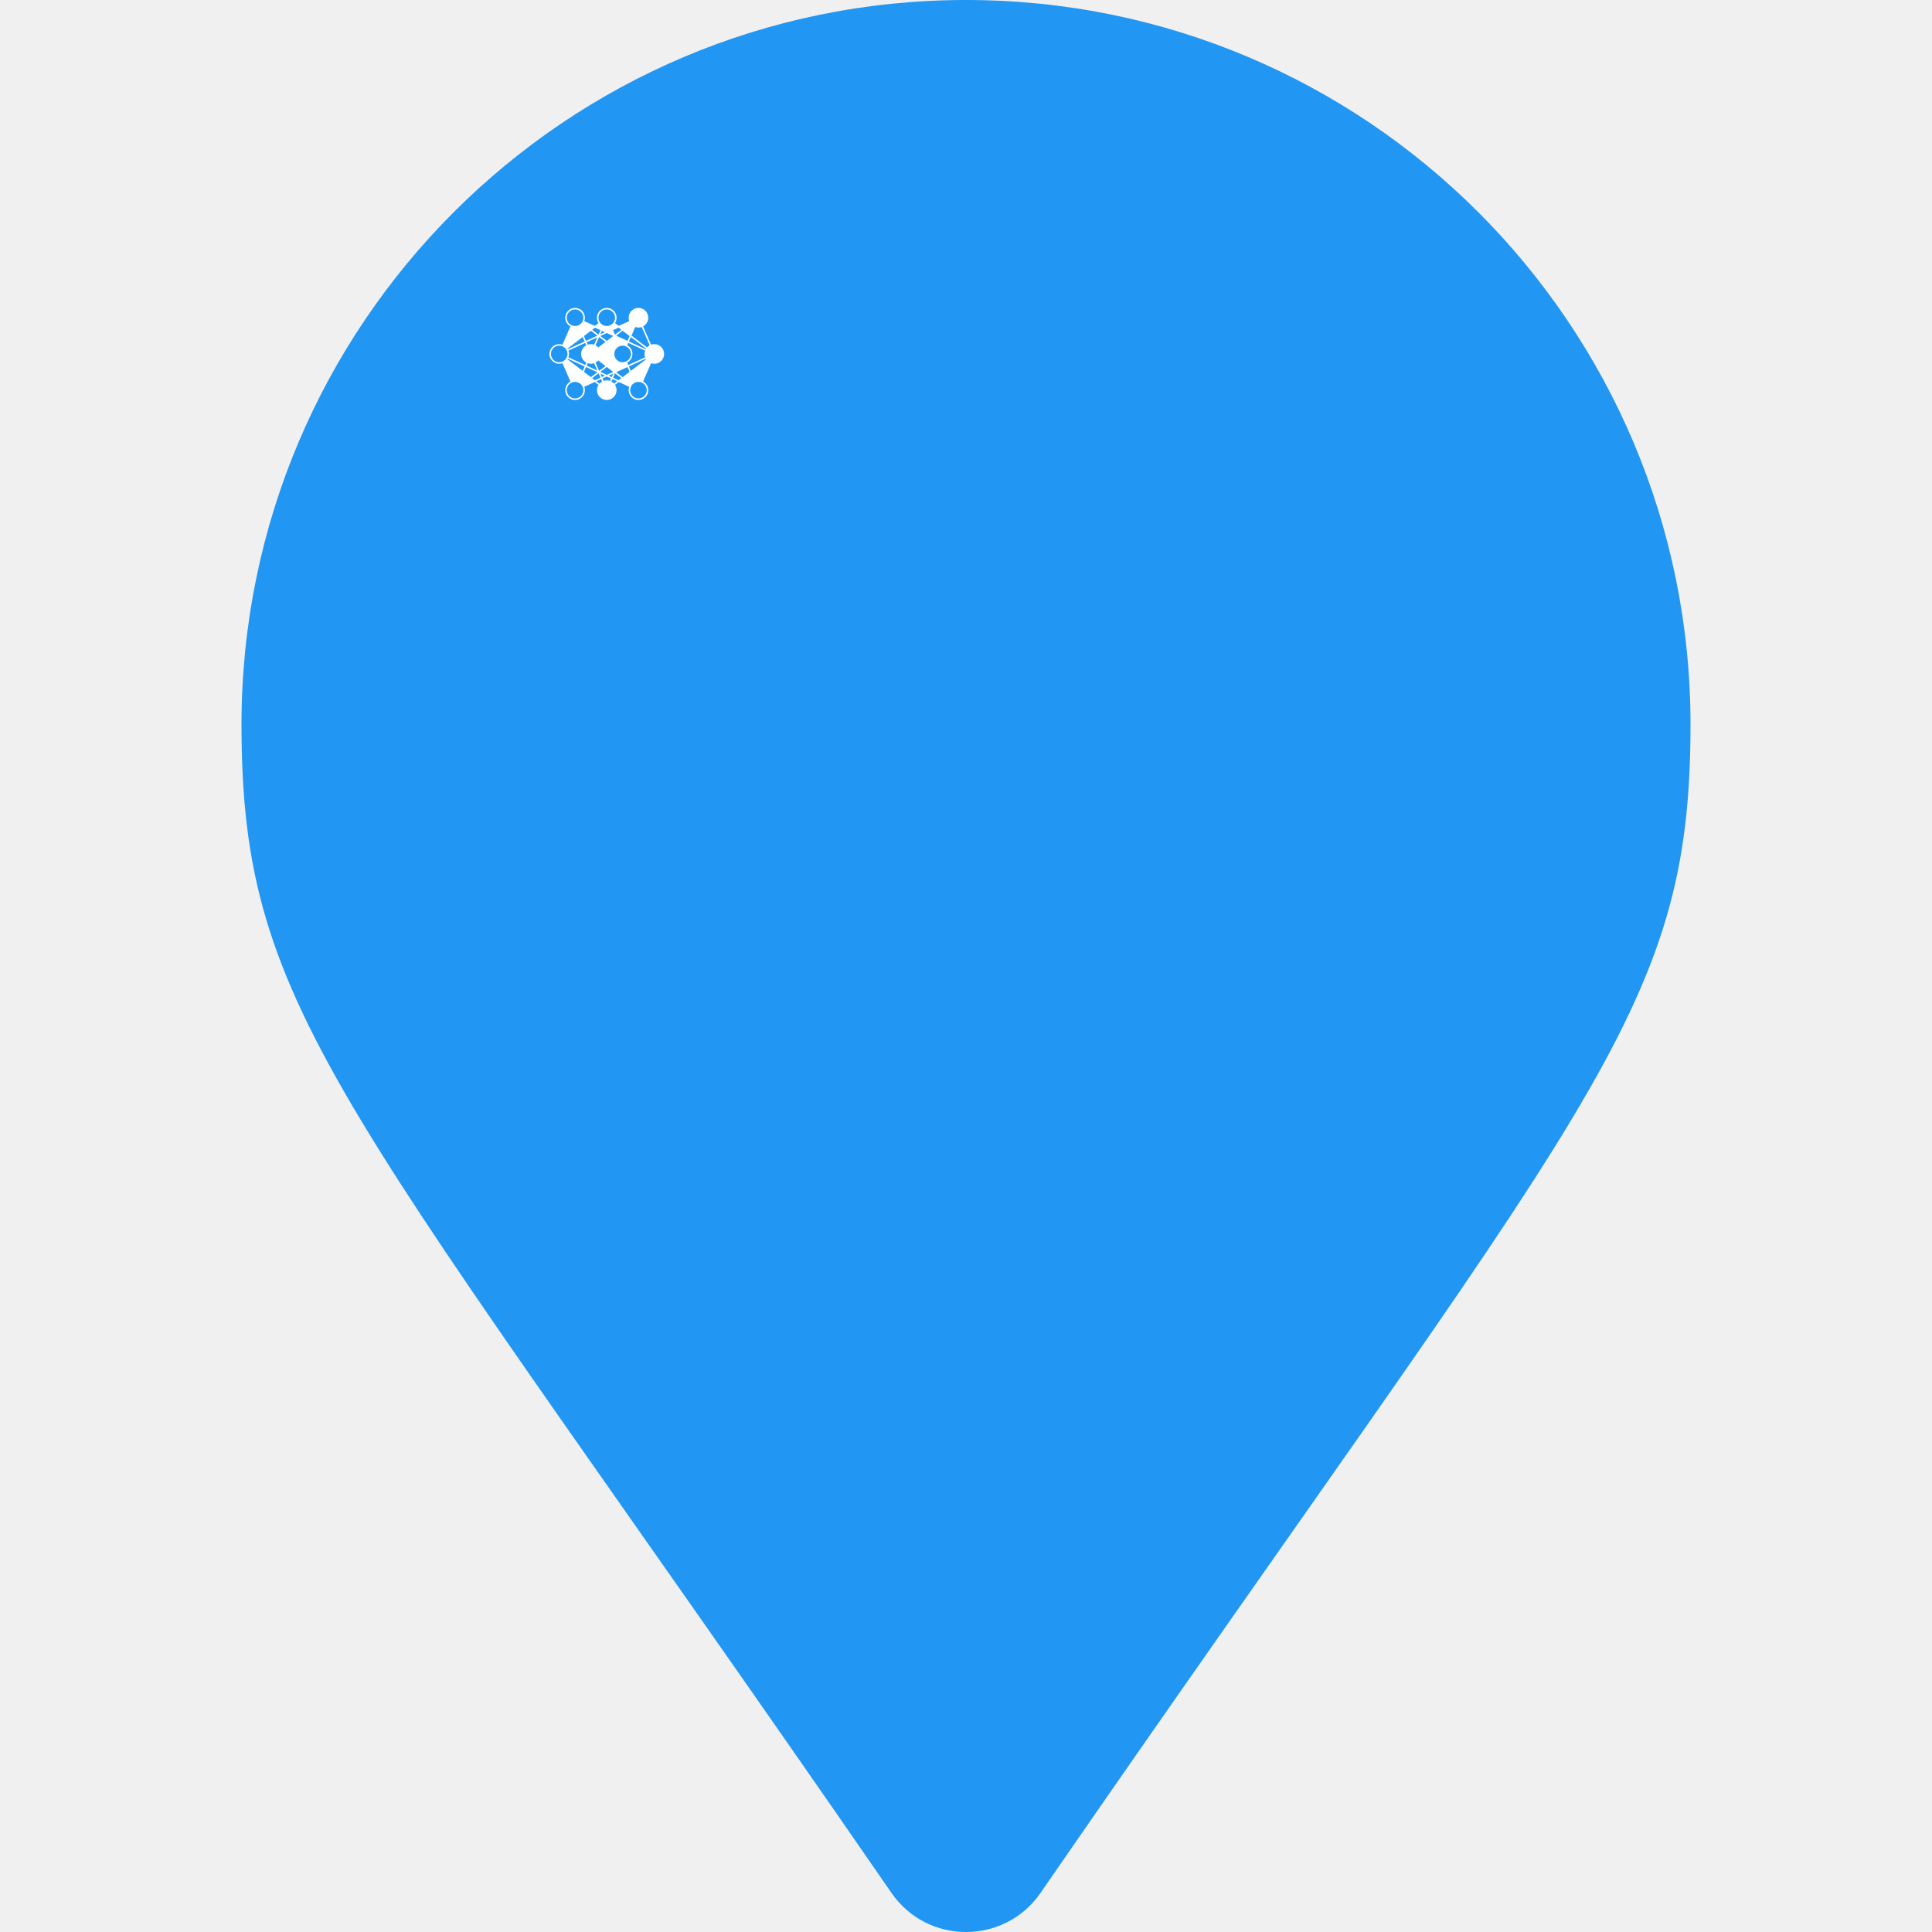
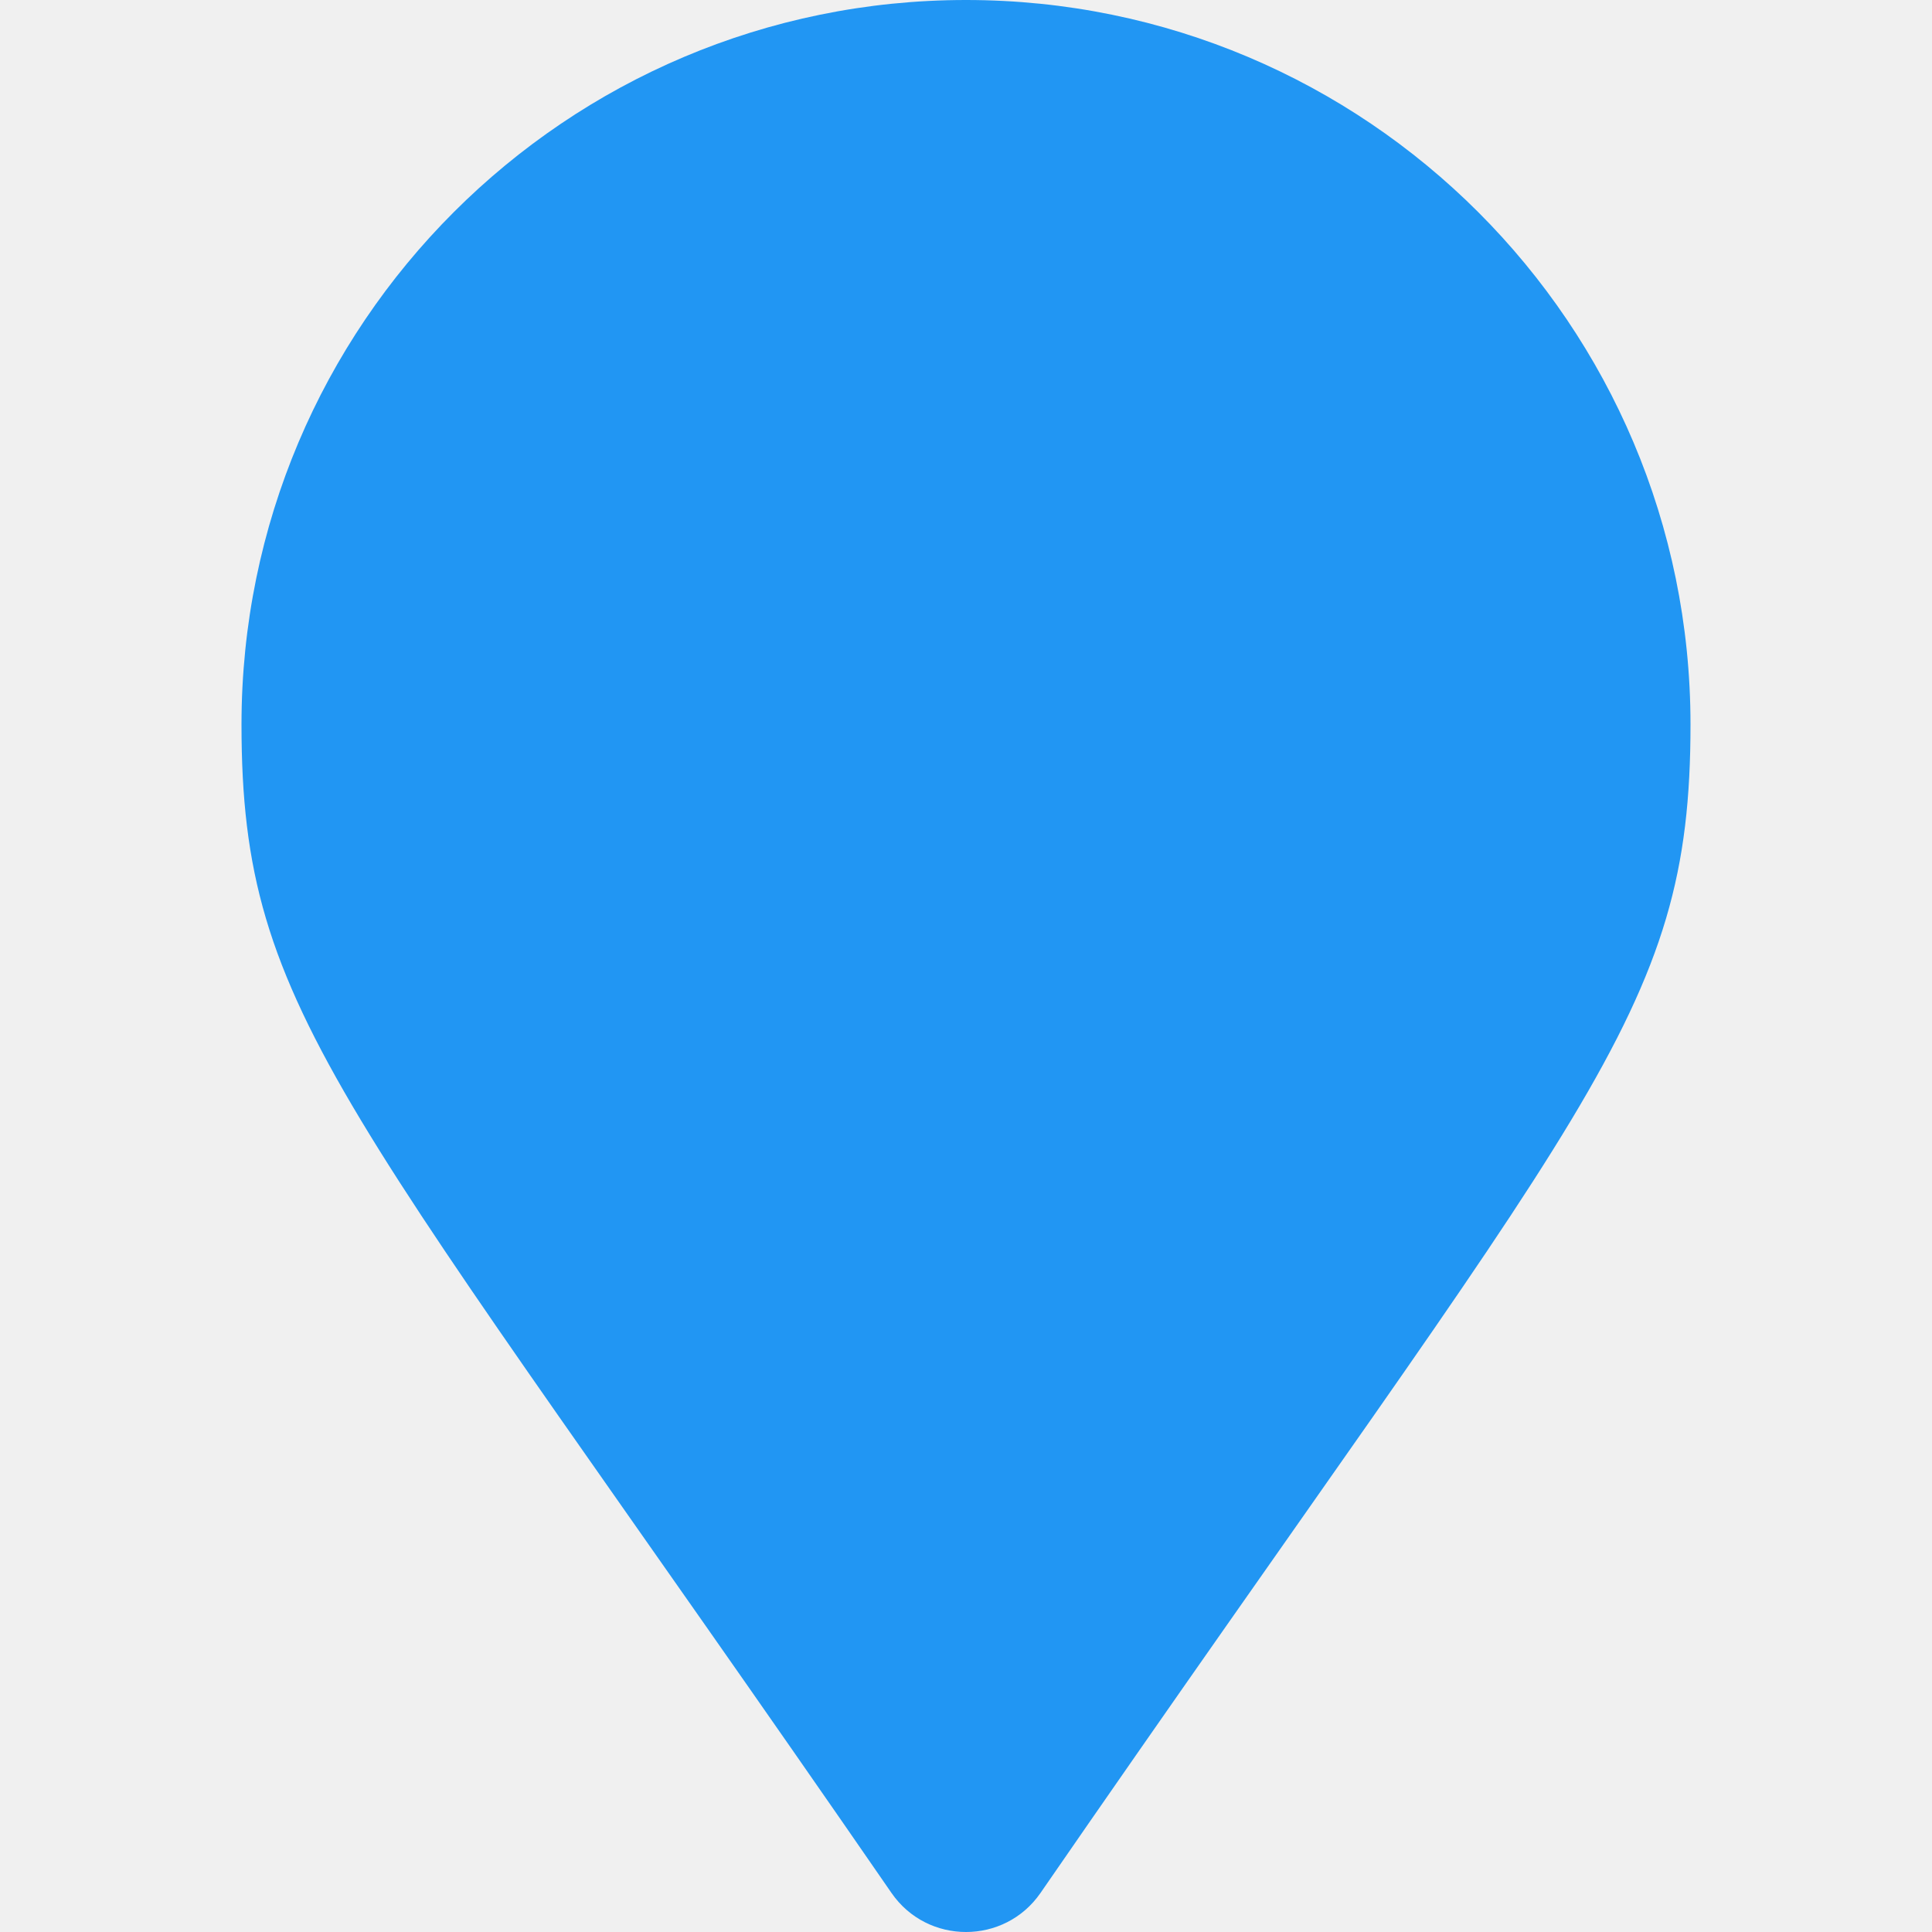
<svg xmlns="http://www.w3.org/2000/svg" viewBox="-64 -64 128 128" id="fish" class="pin">
  <g class="drop">
    <path fill="#2196f3" transform="scale(0.25) translate(-192,-256)" d="M172.268 501.67C26.97 291.031 0 269.413 0 192 0 85.961 85.961 0 192 0s192 85.961 192 192c0 77.413-26.97 99.031-172.268 309.67-9.535 13.774-29.93 13.773-39.464 0z" />
-     <path fill="#ffffff" transform="translate(0,-20) scale(0.1) translate(-288,-256)" d="M 23.50,26.50            C 23.50,23.46 25.96,21.00 29.00,21.00              32.04,21.00 34.50,23.46 34.50,26.50              34.50,29.54 32.04,32.00 29.00,32.00              25.96,32.00 23.50,29.54 23.50,26.50 Z            M 29.00,20.00            C 25.41,20.00 22.50,22.91 22.50,26.50              22.50,28.99 23.89,31.14 25.94,32.24              25.94,32.24 20.64,44.36 20.64,44.36              19.97,44.13 19.25,44.00 18.50,44.00              14.91,44.00 12.00,46.91 12.00,50.50              12.00,54.09 14.91,57.00 18.50,57.00              19.25,57.00 19.97,56.87 20.64,56.64              20.64,56.64 25.94,68.76 25.94,68.76              23.89,69.86 22.50,72.01 22.50,74.50              22.50,78.09 25.41,81.00 29.00,81.00              32.59,81.00 35.50,78.09 35.50,74.50              35.50,73.71 35.36,72.96 35.10,72.26              35.10,72.26 42.06,69.08 42.06,69.08              42.06,69.08 44.54,70.97 44.54,70.97              43.88,71.99 43.50,73.20 43.50,74.50              43.50,78.09 46.41,81.00 50.00,81.00              53.59,81.00 56.50,78.09 56.50,74.50              56.50,73.20 56.12,71.99 55.46,70.97              55.46,70.97 57.94,69.08 57.94,69.08              57.94,69.08 64.90,72.26 64.90,72.26              64.64,72.96 64.50,73.71 64.50,74.50              64.50,78.09 67.41,81.00 71.00,81.00              74.59,81.00 77.50,78.09 77.50,74.50              77.50,72.01 76.11,69.86 74.06,68.76              74.06,68.76 79.36,56.64 79.36,56.64              80.03,56.87 80.75,57.00 81.50,57.00              85.09,57.00 88.00,54.09 88.00,50.50              88.00,46.91 85.09,44.00 81.50,44.00              80.75,44.00 80.03,44.13 79.36,44.36              79.36,44.36 74.06,32.24 74.06,32.24              76.11,31.14 77.50,28.99 77.50,26.50              77.50,22.91 74.59,20.00 71.00,20.00              67.41,20.00 64.50,22.91 64.50,26.50              64.50,27.29 64.64,28.04 64.90,28.74              64.90,28.74 57.94,31.92 57.94,31.92              57.94,31.92 55.46,30.03 55.46,30.03              56.12,29.01 56.50,27.80 56.50,26.50              56.50,22.91 53.59,20.00 50.00,20.00              46.41,20.00 43.50,22.91 43.50,26.50              43.50,27.80 43.88,29.01 44.54,30.03              44.54,30.03 42.06,31.92 42.06,31.92              42.06,31.92 35.10,28.74 35.10,28.74              35.36,28.04 35.50,27.29 35.50,26.50              35.50,22.91 32.59,20.00 29.00,20.00 Z            M 73.14,68.36            C 73.14,68.36 78.44,56.24 78.44,56.24              77.76,55.88 77.16,55.40 76.65,54.83              76.65,54.83 66.37,62.66 66.37,62.66              66.37,62.66 68.86,68.36 68.86,68.36              69.53,68.13 70.25,68.00 71.00,68.00              71.75,68.00 72.47,68.13 73.14,68.36 Z            M 67.94,68.76            C 67.94,68.76 65.55,63.28 65.55,63.28              65.55,63.28 61.33,66.50 61.33,66.50              61.33,66.50 66.15,70.17 66.15,70.17              66.66,69.60 67.26,69.12 67.94,68.76 Z            M 65.54,70.97            C 65.54,70.97 60.50,67.13 60.50,67.13              60.50,67.13 58.84,68.39 58.84,68.39              58.84,68.39 65.31,71.35 65.31,71.35              65.38,71.22 65.46,71.09 65.54,70.97 Z            M 46.94,68.76            C 46.26,69.12 45.66,69.60 45.15,70.17              45.15,70.17 43.09,68.61 43.09,68.61              43.09,68.61 46.25,67.17 46.25,67.17              46.25,67.17 46.94,68.76 46.94,68.76 Z            M 50.00,68.00            C 49.25,68.00 48.53,68.13 47.86,68.36              47.86,68.36 47.16,66.75 47.16,66.75              47.16,66.75 50.00,65.45 50.00,65.45              50.00,65.45 52.84,66.75 52.84,66.75              52.84,66.75 52.14,68.36 52.14,68.36              51.47,68.13 50.75,68.00 50.00,68.00 Z            M 54.85,70.17            C 54.34,69.60 53.74,69.12 53.06,68.76              53.06,68.76 53.75,67.17 53.75,67.17              53.75,67.17 56.91,68.61 56.91,68.61              56.91,68.61 54.85,70.17 54.85,70.17 Z            M 34.69,71.35            C 34.69,71.35 41.16,68.39 41.16,68.39              41.16,68.39 39.50,67.13 39.50,67.13              39.50,67.13 34.46,70.97 34.46,70.97              34.54,71.09 34.62,71.22 34.69,71.35 Z            M 33.85,70.17            C 33.85,70.17 38.68,66.50 38.68,66.50              38.68,66.50 34.45,63.28 34.45,63.28              34.45,63.28 32.06,68.76 32.06,68.76              32.74,69.12 33.34,69.60 33.85,70.17 Z            M 31.14,68.36            C 31.14,68.36 33.63,62.66 33.63,62.66              33.63,62.66 23.35,54.83 23.35,54.83              22.84,55.40 22.24,55.88 21.56,56.24              21.56,56.24 26.86,68.36 26.86,68.36              27.53,68.13 28.25,68.00 29.00,68.00              29.75,68.00 30.47,68.13 31.14,68.36 Z            M 75.81,53.65            C 75.88,53.78 75.96,53.91 76.04,54.03              76.04,54.03 65.95,61.72 65.95,61.72              65.95,61.72 64.66,58.75 64.66,58.75              64.66,58.75 75.81,53.65 75.81,53.65 Z            M 75.00,50.50            C 75.00,51.29 75.14,52.04 75.40,52.74              75.40,52.74 64.25,57.83 64.25,57.83              64.25,57.83 63.56,56.24 63.56,56.24              65.61,55.14 67.00,52.99 67.00,50.50              67.00,48.01 65.61,45.86 63.56,44.76              63.56,44.76 64.25,43.17 64.25,43.17              64.25,43.17 75.40,48.26 75.40,48.26              75.14,48.96 75.00,49.71 75.00,50.50 Z            M 76.04,46.97            C 75.96,47.09 75.88,47.22 75.81,47.35              75.81,47.35 64.66,42.25 64.66,42.25              64.66,42.25 65.95,39.28 65.95,39.28              65.95,39.28 76.04,46.97 76.04,46.97 Z            M 78.44,44.76            C 77.76,45.12 77.16,45.60 76.65,46.17              76.65,46.17 66.37,38.34 66.37,38.34              66.37,38.34 68.86,32.64 68.86,32.64              69.53,32.87 70.25,33.00 71.00,33.00              71.75,33.00 72.47,32.87 73.14,32.64              73.14,32.64 78.44,44.76 78.44,44.76 Z            M 62.64,44.36            C 62.64,44.36 63.34,42.75 63.34,42.75              63.34,42.75 56.23,39.50 56.23,39.50              56.23,39.50 58.36,44.36 58.36,44.36              59.03,44.13 59.75,44.00 60.50,44.00              61.25,44.00 61.97,44.13 62.64,44.36 Z            M 57.44,44.76            C 57.44,44.76 55.05,39.28 55.05,39.28              55.05,39.28 50.83,42.50 50.83,42.50              50.83,42.50 55.65,46.17 55.65,46.17              56.16,45.60 56.76,45.12 57.44,44.76 Z            M 55.04,46.97            C 55.04,46.97 50.00,43.13 50.00,43.13              50.00,43.13 44.96,46.97 44.96,46.97              45.62,47.99 46.00,49.20 46.00,50.50              46.00,51.80 45.62,53.01 44.96,54.03              44.96,54.03 50.00,57.87 50.00,57.87              50.00,57.87 55.04,54.03 55.04,54.03              54.38,53.01 54.00,51.80 54.00,50.50              54.00,49.20 54.38,47.99 55.04,46.97 Z            M 55.65,54.83            C 55.65,54.83 50.83,58.50 50.83,58.50              50.83,58.50 55.05,61.72 55.05,61.72              55.05,61.72 57.44,56.24 57.44,56.24              56.76,55.88 56.16,55.40 55.65,54.83 Z            M 58.36,56.64            C 58.36,56.64 56.23,61.50 56.23,61.50              56.23,61.50 63.34,58.25 63.34,58.25              63.34,58.25 62.64,56.64 62.64,56.64              61.97,56.87 61.25,57.00 60.50,57.00              59.75,57.00 59.03,56.87 58.36,56.64 Z            M 42.56,56.24            C 43.24,55.88 43.84,55.40 44.35,54.83              44.35,54.83 49.18,58.50 49.18,58.50              49.18,58.50 44.95,61.72 44.95,61.72              44.95,61.72 42.56,56.24 42.56,56.24 Z            M 39.50,57.00            C 40.25,57.00 40.97,56.87 41.64,56.64              41.64,56.64 43.77,61.50 43.77,61.50              43.77,61.50 36.66,58.25 36.66,58.25              36.66,58.25 37.36,56.64 37.36,56.64              38.03,56.87 38.75,57.00 39.50,57.00 Z            M 33.00,50.50            C 33.00,52.99 34.39,55.14 36.44,56.24              36.44,56.24 35.75,57.83 35.75,57.83              35.75,57.83 24.60,52.74 24.60,52.74              24.86,52.04 25.00,51.29 25.00,50.50              25.00,49.71 24.86,48.96 24.60,48.26              24.60,48.26 35.75,43.17 35.75,43.17              35.75,43.17 36.44,44.76 36.44,44.76              34.39,45.86 33.00,48.01 33.00,50.50 Z            M 39.50,44.00            C 38.75,44.00 38.03,44.13 37.36,44.36              37.36,44.36 36.66,42.75 36.66,42.75              36.66,42.75 43.77,39.50 43.77,39.50              43.77,39.50 41.64,44.36 41.64,44.36              40.97,44.13 40.25,44.00 39.50,44.00 Z            M 44.35,46.17            C 43.84,45.60 43.24,45.12 42.56,44.76              42.56,44.76 44.95,39.28 44.95,39.28              44.95,39.28 49.18,42.50 49.18,42.50              49.18,42.50 44.35,46.17 44.35,46.17 Z            M 34.69,29.65            C 34.62,29.78 34.54,29.91 34.46,30.03              34.46,30.03 39.50,33.87 39.50,33.87              39.50,33.87 41.16,32.61 41.16,32.61              41.16,32.61 34.69,29.65 34.69,29.65 Z            M 33.85,30.83            C 33.34,31.40 32.74,31.88 32.06,32.24              32.06,32.24 34.45,37.72 34.45,37.72              34.45,37.72 38.68,34.50 38.68,34.50              38.68,34.50 33.85,30.83 33.85,30.83 Z            M 31.14,32.64            C 30.47,32.87 29.75,33.00 29.00,33.00              28.25,33.00 27.53,32.87 26.86,32.64              26.86,32.64 21.56,44.76 21.56,44.76              22.24,45.12 22.84,45.60 23.35,46.17              23.35,46.17 33.63,38.34 33.63,38.34              33.63,38.34 31.14,32.64 31.14,32.64 Z            M 45.15,30.83            C 45.15,30.83 43.09,32.39 43.09,32.39              43.09,32.39 46.25,33.83 46.25,33.83              46.25,33.83 46.94,32.24 46.94,32.24              46.26,31.88 45.66,31.40 45.15,30.83 Z            M 47.86,32.64            C 47.86,32.64 47.16,34.25 47.16,34.25              47.16,34.25 50.00,35.55 50.00,35.55              50.00,35.55 52.84,34.25 52.84,34.25              52.84,34.25 52.14,32.64 52.14,32.64              51.47,32.87 50.75,33.00 50.00,33.00              49.25,33.00 48.53,32.87 47.86,32.64 Z            M 53.06,32.24            C 53.06,32.24 53.75,33.83 53.75,33.83              53.75,33.83 56.91,32.39 56.91,32.39              56.91,32.39 54.85,30.83 54.85,30.83              54.34,31.40 53.74,31.88 53.06,32.24 Z            M 65.31,29.65            C 65.31,29.65 58.84,32.61 58.84,32.61              58.84,32.61 60.50,33.87 60.50,33.87              60.50,33.87 65.54,30.03 65.54,30.03              65.46,29.91 65.38,29.78 65.31,29.65 Z            M 66.15,30.83            C 66.15,30.83 61.33,34.50 61.33,34.50              61.33,34.50 65.55,37.72 65.55,37.72              65.55,37.72 67.94,32.24 67.94,32.24              67.26,31.88 66.66,31.40 66.15,30.83 Z            M 44.50,26.50            C 44.50,23.46 46.96,21.00 50.00,21.00              53.04,21.00 55.50,23.46 55.50,26.50              55.50,29.54 53.04,32.00 50.00,32.00              46.96,32.00 44.50,29.54 44.50,26.50 Z            M 71.00,21.00            C 67.96,21.00 65.50,23.46 65.50,26.50              65.50,29.54 67.96,32.00 71.00,32.00              74.04,32.00 76.50,29.54 76.50,26.50              76.50,23.46 74.04,21.00 71.00,21.00 Z            M 40.33,34.50            C 40.33,34.50 42.19,33.08 42.19,33.08              42.19,33.08 45.84,34.75 45.84,34.75              45.84,34.75 44.55,37.72 44.55,37.72              44.55,37.72 40.33,34.50 40.33,34.50 Z            M 45.73,37.50            C 45.73,37.50 46.75,35.17 46.75,35.17              46.75,35.17 48.80,36.10 48.80,36.10              48.80,36.10 45.73,37.50 45.73,37.50 Z            M 45.72,38.61            C 45.72,38.61 50.00,36.65 50.00,36.65              50.00,36.65 54.28,38.61 54.28,38.61              54.28,38.61 50.00,41.87 50.00,41.87              50.00,41.87 45.72,38.61 45.72,38.61 Z            M 59.68,34.50            C 59.68,34.50 55.45,37.72 55.45,37.72              55.45,37.72 54.16,34.75 54.16,34.75              54.16,34.75 57.81,33.08 57.81,33.08              57.81,33.08 59.68,34.50 59.68,34.50 Z            M 54.27,37.50            C 54.27,37.50 53.25,35.17 53.25,35.17              53.25,35.17 51.20,36.10 51.20,36.10              51.20,36.10 54.27,37.50 54.27,37.50 Z            M 56.22,38.39            C 56.22,38.39 60.50,35.13 60.50,35.13              60.50,35.13 65.13,38.66 65.13,38.66              65.13,38.66 63.75,41.83 63.75,41.83              63.75,41.83 56.22,38.39 56.22,38.39 Z            M 39.50,35.13            C 39.50,35.13 43.78,38.39 43.78,38.39              43.78,38.39 36.25,41.83 36.25,41.83              36.25,41.83 34.87,38.66 34.87,38.66              34.87,38.66 39.50,35.13 39.50,35.13 Z            M 34.05,39.28            C 34.05,39.28 35.34,42.25 35.34,42.25              35.34,42.25 24.19,47.35 24.19,47.35              24.12,47.22 24.04,47.09 23.96,46.97              23.96,46.97 34.05,39.28 34.05,39.28 Z            M 34.05,61.72            C 34.05,61.72 23.96,54.03 23.96,54.03              24.04,53.91 24.12,53.78 24.19,53.65              24.19,53.65 35.34,58.75 35.34,58.75              35.34,58.75 34.05,61.72 34.05,61.72 Z            M 34.87,62.34            C 34.87,62.34 36.25,59.17 36.25,59.17              36.25,59.17 43.78,62.61 43.78,62.61              43.78,62.61 39.50,65.87 39.50,65.87              39.50,65.87 34.87,62.34 34.87,62.34 Z            M 40.33,66.50            C 40.33,66.50 44.55,63.28 44.55,63.28              44.55,63.28 45.84,66.25 45.84,66.25              45.84,66.25 42.19,67.92 42.19,67.92              42.19,67.92 40.33,66.50 40.33,66.50 Z            M 48.80,64.90            C 48.80,64.90 46.75,65.83 46.75,65.83              46.75,65.83 45.73,63.50 45.73,63.50              45.73,63.50 48.80,64.90 48.80,64.90 Z            M 50.00,64.35            C 50.00,64.35 45.72,62.39 45.72,62.39              45.72,62.39 50.00,59.13 50.00,59.13              50.00,59.13 54.28,62.39 54.28,62.39              54.28,62.39 50.00,64.35 50.00,64.35 Z            M 51.20,64.90            C 51.20,64.90 54.27,63.50 54.27,63.50              54.27,63.50 53.25,65.83 53.25,65.83              53.25,65.83 51.20,64.90 51.20,64.90 Z            M 57.81,67.92            C 57.81,67.92 54.16,66.25 54.16,66.25              54.16,66.25 55.45,63.28 55.45,63.28              55.45,63.28 59.68,66.50 59.68,66.50              59.68,66.50 57.81,67.92 57.81,67.92 Z            M 60.50,65.87            C 60.50,65.87 56.22,62.61 56.22,62.61              56.22,62.61 63.75,59.17 63.75,59.17              63.75,59.17 65.13,62.34 65.13,62.34              65.13,62.34 60.50,65.87 60.50,65.87 Z            M 13.00,50.50            C 13.00,47.46 15.46,45.00 18.50,45.00              19.29,45.00 20.03,45.16 20.70,45.46              21.57,45.84 22.31,46.43 22.88,47.17              23.12,47.49 23.33,47.84 23.50,48.21              23.82,48.91 24.00,49.68 24.00,50.50              24.00,51.32 23.82,52.09 23.50,52.79              23.33,53.16 23.12,53.51 22.88,53.83              22.31,54.57 21.57,55.16 20.70,55.54              20.03,55.84 19.29,56.00 18.50,56.00              15.46,56.00 13.00,53.54 13.00,50.50 Z            M 39.50,45.00            C 36.46,45.00 34.00,47.46 34.00,50.50              34.00,53.54 36.46,56.00 39.50,56.00              42.54,56.00 45.00,53.54 45.00,50.50              45.00,47.46 42.54,45.00 39.50,45.00 Z            M 55.00,50.50            C 55.00,47.46 57.46,45.00 60.50,45.00              63.54,45.00 66.00,47.46 66.00,50.50              66.00,53.54 63.54,56.00 60.50,56.00              57.46,56.00 55.00,53.54 55.00,50.50 Z            M 81.50,45.00            C 78.46,45.00 76.00,47.46 76.00,50.50              76.00,53.54 78.46,56.00 81.50,56.00              84.54,56.00 87.00,53.54 87.00,50.50              87.00,47.46 84.54,45.00 81.50,45.00 Z            M 23.50,74.50            C 23.50,71.46 25.96,69.00 29.00,69.00              32.04,69.00 34.50,71.46 34.50,74.50              34.50,77.54 32.04,80.00 29.00,80.00              25.96,80.00 23.50,77.54 23.50,74.50 Z            M 50.00,69.00            C 46.96,69.00 44.50,71.46 44.50,74.50              44.50,77.54 46.96,80.00 50.00,80.00              53.04,80.00 55.50,77.54 55.50,74.50              55.50,71.46 53.04,69.00 50.00,69.00 Z            M 65.50,74.50            C 65.50,71.46 67.96,69.00 71.00,69.00              74.04,69.00 76.50,71.46 76.50,74.50              76.50,77.54 74.04,80.00 71.00,80.00              67.96,80.00 65.50,77.54 65.50,74.50 Z" />
+     <path fill="#ffffff" transform="translate(0,-20) scale(1.5) translate(-288,-256)" d="M 23.50,26.50            C 23.50,23.46 25.96,21.00 29.00,21.00              32.04,21.00 34.50,23.46 34.50,26.50              34.50,29.54 32.04,32.00 29.00,32.00              25.96,32.00 23.50,29.54 23.50,26.50 Z            M 29.00,20.00            C 25.41,20.00 22.50,22.91 22.50,26.50              22.50,28.99 23.89,31.14 25.94,32.24              25.94,32.24 20.64,44.36 20.64,44.36              19.97,44.13 19.25,44.00 18.50,44.00              14.91,44.00 12.00,46.91 12.00,50.50              12.00,54.09 14.91,57.00 18.50,57.00              19.25,57.00 19.97,56.87 20.64,56.64              20.64,56.64 25.94,68.76 25.94,68.76              23.89,69.86 22.50,72.01 22.50,74.50              22.50,78.09 25.41,81.00 29.00,81.00              32.59,81.00 35.50,78.09 35.50,74.50              35.50,73.71 35.36,72.96 35.10,72.26              35.10,72.26 42.06,69.08 42.06,69.08              42.06,69.08 44.54,70.97 44.54,70.97              43.88,71.99 43.50,73.20 43.50,74.50              43.50,78.09 46.41,81.00 50.00,81.00              53.59,81.00 56.50,78.09 56.50,74.50              56.50,73.20 56.12,71.99 55.46,70.97              55.46,70.97 57.94,69.08 57.94,69.08              57.94,69.08 64.90,72.26 64.90,72.26              64.64,72.96 64.50,73.71 64.50,74.50              64.50,78.09 67.41,81.00 71.00,81.00              74.59,81.00 77.50,78.09 77.50,74.50              77.50,72.01 76.11,69.86 74.06,68.76              74.06,68.76 79.36,56.64 79.36,56.64              80.03,56.87 80.75,57.00 81.50,57.00              85.09,57.00 88.00,54.09 88.00,50.50              88.00,46.91 85.09,44.00 81.50,44.00              80.75,44.00 80.03,44.13 79.36,44.36              79.36,44.36 74.06,32.24 74.06,32.24              76.11,31.14 77.50,28.99 77.50,26.50              77.50,22.91 74.59,20.00 71.00,20.00              67.41,20.00 64.50,22.91 64.50,26.50              64.50,27.29 64.64,28.04 64.90,28.74              64.90,28.74 57.94,31.92 57.94,31.92              57.94,31.92 55.46,30.03 55.46,30.03              56.12,29.01 56.50,27.80 56.50,26.50              56.50,22.91 53.59,20.00 50.00,20.00              46.41,20.00 43.50,22.91 43.50,26.50              43.50,27.80 43.88,29.01 44.54,30.03              44.54,30.03 42.06,31.92 42.06,31.92              42.06,31.92 35.10,28.74 35.10,28.74              35.36,28.04 35.50,27.29 35.50,26.50              35.50,22.91 32.59,20.00 29.00,20.00 Z            M 73.14,68.36            C 73.14,68.36 78.44,56.24 78.44,56.24              77.76,55.88 77.16,55.40 76.65,54.83              76.65,54.83 66.37,62.66 66.37,62.66              66.37,62.66 68.86,68.36 68.86,68.36              69.53,68.13 70.25,68.00 71.00,68.00              71.75,68.00 72.47,68.13 73.14,68.36 Z            M 67.94,68.76            C 67.94,68.76 65.55,63.28 65.55,63.28              65.55,63.28 61.33,66.50 61.33,66.50              61.33,66.50 66.15,70.17 66.15,70.17              66.66,69.60 67.26,69.12 67.94,68.76 Z            M 65.54,70.97            C 65.54,70.97 60.50,67.13 60.50,67.13              60.50,67.13 58.84,68.39 58.84,68.39              58.84,68.39 65.31,71.35 65.31,71.35              65.38,71.22 65.46,71.09 65.54,70.97 Z            M 46.94,68.76            C 46.26,69.12 45.66,69.60 45.15,70.17              45.15,70.17 43.09,68.61 43.09,68.61              43.09,68.61 46.25,67.17 46.25,67.17              46.25,67.17 46.94,68.76 46.94,68.76 Z            M 50.00,68.00            C 49.25,68.00 48.53,68.13 47.86,68.36              47.86,68.36 47.16,66.75 47.16,66.75              47.16,66.75 50.00,65.45 50.00,65.45              50.00,65.45 52.84,66.75 52.84,66.75              52.84,66.75 52.14,68.36 52.14,68.36              51.47,68.13 50.75,68.00 50.00,68.00 Z            M 54.85,70.17            C 54.34,69.60 53.74,69.12 53.06,68.76              53.06,68.76 53.75,67.17 53.75,67.17              53.75,67.17 56.91,68.61 56.91,68.61              56.91,68.61 54.85,70.17 54.85,70.17 Z            M 34.69,71.35            C 34.69,71.35 41.16,68.39 41.16,68.39              41.16,68.39 39.50,67.13 39.50,67.13              39.50,67.13 34.46,70.97 34.46,70.97              34.54,71.09 34.62,71.22 34.69,71.35 Z            M 33.85,70.17            C 33.85,70.17 38.68,66.50 38.68,66.50              38.68,66.50 34.45,63.28 34.45,63.28              34.45,63.28 32.06,68.76 32.06,68.76              32.74,69.12 33.34,69.60 33.85,70.17 Z            M 31.14,68.36            C 31.14,68.36 33.63,62.66 33.63,62.66              33.63,62.66 23.35,54.83 23.35,54.83              22.84,55.40 22.24,55.88 21.56,56.24              21.56,56.24 26.86,68.36 26.86,68.36              27.53,68.13 28.25,68.00 29.00,68.00              29.75,68.00 30.47,68.13 31.14,68.36 Z            M 75.81,53.65            C 75.88,53.78 75.96,53.91 76.04,54.03              76.04,54.03 65.95,61.72 65.95,61.72              65.95,61.72 64.66,58.75 64.66,58.75              64.66,58.75 75.81,53.65 75.81,53.65 Z            M 75.00,50.50            C 75.00,51.29 75.14,52.04 75.40,52.74              75.40,52.74 64.25,57.83 64.25,57.83              64.25,57.83 63.56,56.24 63.56,56.24              65.61,55.14 67.00,52.99 67.00,50.50              67.00,48.01 65.61,45.86 63.56,44.76              63.56,44.76 64.25,43.17 64.25,43.17              64.25,43.17 75.40,48.26 75.40,48.26              75.14,48.96 75.00,49.71 75.00,50.50 Z            M 76.04,46.97            C 75.96,47.09 75.88,47.22 75.81,47.35              75.81,47.35 64.66,42.25 64.66,42.25              64.66,42.25 65.95,39.28 65.95,39.28              65.95,39.28 76.04,46.97 76.04,46.97 Z            M 78.44,44.76            C 77.76,45.12 77.16,45.60 76.65,46.17              76.65,46.17 66.37,38.34 66.37,38.34              66.37,38.34 68.86,32.64 68.86,32.64              69.53,32.87 70.25,33.00 71.00,33.00              71.75,33.00 72.47,32.87 73.14,32.64              73.14,32.64 78.44,44.76 78.44,44.76 Z            M 62.64,44.36            C 62.64,44.36 63.34,42.75 63.34,42.75              63.34,42.75 56.23,39.50 56.23,39.50              56.23,39.50 58.36,44.36 58.36,44.36              59.03,44.13 59.75,44.00 60.50,44.00              61.25,44.00 61.97,44.13 62.64,44.36 Z            M 57.44,44.76            C 57.44,44.76 55.05,39.28 55.05,39.28              55.05,39.28 50.83,42.50 50.83,42.50              50.83,42.50 55.65,46.17 55.65,46.17              56.16,45.60 56.76,45.12 57.44,44.76 Z            M 55.04,46.97            C 55.04,46.97 50.00,43.13 50.00,43.13              50.00,43.13 44.96,46.97 44.96,46.97              45.62,47.99 46.00,49.20 46.00,50.50              46.00,51.80 45.62,53.01 44.96,54.03              44.96,54.03 50.00,57.87 50.00,57.87              50.00,57.87 55.04,54.03 55.04,54.03              54.38,53.01 54.00,51.80 54.00,50.50              54.00,49.20 54.38,47.99 55.04,46.97 Z            M 55.65,54.83            C 55.65,54.83 50.83,58.50 50.83,58.50              50.83,58.50 55.05,61.72 55.05,61.72              55.05,61.72 57.44,56.24 57.44,56.24              56.76,55.88 56.16,55.40 55.65,54.83 Z            M 58.36,56.64            C 58.36,56.64 56.23,61.50 56.23,61.50              56.23,61.50 63.34,58.25 63.34,58.25              63.34,58.25 62.64,56.64 62.64,56.64              61.97,56.87 61.25,57.00 60.50,57.00              59.75,57.00 59.03,56.87 58.36,56.64 Z            M 42.56,56.24            C 43.24,55.88 43.84,55.40 44.35,54.83              44.35,54.83 49.18,58.50 49.18,58.50              49.18,58.50 44.95,61.72 44.95,61.72              44.95,61.72 42.56,56.24 42.56,56.24 Z            M 39.50,57.00            C 40.25,57.00 40.97,56.87 41.64,56.64              41.64,56.64 43.77,61.50 43.77,61.50              43.77,61.50 36.66,58.25 36.66,58.25              36.66,58.25 37.36,56.64 37.36,56.64              38.03,56.87 38.75,57.00 39.50,57.00 Z            M 33.00,50.50            C 33.00,52.99 34.39,55.14 36.44,56.24              36.44,56.24 35.75,57.83 35.75,57.83              35.75,57.83 24.60,52.74 24.60,52.74              24.86,52.04 25.00,51.29 25.00,50.50              25.00,49.71 24.86,48.96 24.60,48.26              24.60,48.26 35.75,43.17 35.75,43.17              35.75,43.17 36.44,44.76 36.44,44.76              34.39,45.86 33.00,48.01 33.00,50.50 Z            M 39.50,44.00            C 38.75,44.00 38.03,44.13 37.36,44.36              37.36,44.36 36.66,42.75 36.66,42.75              36.66,42.75 43.77,39.50 43.77,39.50              43.77,39.50 41.64,44.36 41.64,44.36              40.97,44.13 40.25,44.00 39.50,44.00 Z            M 44.35,46.17            C 43.84,45.60 43.24,45.12 42.56,44.76              42.56,44.76 44.95,39.28 44.95,39.28              44.95,39.28 49.18,42.50 49.18,42.50              49.18,42.50 44.35,46.17 44.35,46.17 Z            M 34.69,29.65            C 34.62,29.78 34.54,29.91 34.46,30.03              34.46,30.03 39.50,33.87 39.50,33.87              39.50,33.87 41.16,32.61 41.16,32.61              41.16,32.61 34.69,29.65 34.69,29.65 Z            M 33.85,30.83            C 33.34,31.40 32.74,31.88 32.06,32.24              32.06,32.24 34.45,37.72 34.45,37.72              34.45,37.72 38.68,34.50 38.68,34.50              38.68,34.50 33.85,30.83 33.85,30.83 Z            M 31.14,32.64            C 30.47,32.87 29.75,33.00 29.00,33.00              28.25,33.00 27.53,32.87 26.86,32.64              26.86,32.64 21.56,44.76 21.56,44.76              22.24,45.12 22.84,45.60 23.35,46.17              23.35,46.17 33.63,38.34 33.63,38.34              33.63,38.34 31.14,32.64 31.14,32.64 Z            M 45.15,30.83            C 45.15,30.83 43.09,32.39 43.09,32.39              43.09,32.39 46.25,33.83 46.25,33.83              46.25,33.83 46.94,32.24 46.94,32.24              46.26,31.88 45.66,31.40 45.15,30.83 Z            M 47.86,32.64            C 47.86,32.64 47.16,34.25 47.16,34.25              47.16,34.25 50.00,35.55 50.00,35.55              50.00,35.55 52.84,34.25 52.84,34.25              52.84,34.25 52.14,32.64 52.14,32.64              51.47,32.87 50.75,33.00 50.00,33.00              49.25,33.00 48.53,32.87 47.86,32.64 Z            M 53.06,32.24            C 53.06,32.24 53.75,33.83 53.75,33.83              53.75,33.83 56.91,32.39 56.91,32.39              56.91,32.39 54.85,30.83 54.85,30.83              54.34,31.40 53.74,31.88 53.06,32.24 Z            M 65.31,29.65            C 65.31,29.65 58.84,32.61 58.84,32.61              58.84,32.61 60.50,33.87 60.50,33.87              60.50,33.87 65.54,30.03 65.54,30.03              65.46,29.91 65.38,29.78 65.31,29.65 Z            M 66.15,30.83            C 66.15,30.83 61.33,34.50 61.33,34.50              61.33,34.50 65.55,37.72 65.55,37.72              65.55,37.72 67.94,32.24 67.94,32.24              67.26,31.88 66.66,31.40 66.15,30.83 Z            M 44.50,26.50            C 44.50,23.46 46.96,21.00 50.00,21.00              53.04,21.00 55.50,23.46 55.50,26.50              55.50,29.54 53.04,32.00 50.00,32.00              46.96,32.00 44.50,29.54 44.50,26.50 Z            M 71.00,21.00            C 67.96,21.00 65.50,23.46 65.50,26.50              65.50,29.54 67.96,32.00 71.00,32.00              74.04,32.00 76.50,29.54 76.50,26.50              76.50,23.46 74.04,21.00 71.00,21.00 Z            M 40.33,34.50            C 40.33,34.50 42.19,33.08 42.19,33.08              42.19,33.08 45.84,34.75 45.84,34.75              45.84,34.75 44.55,37.72 44.55,37.72              44.55,37.72 40.33,34.50 40.33,34.50 Z            M 45.73,37.50            C 45.73,37.50 46.75,35.17 46.75,35.17              46.75,35.17 48.80,36.10 48.80,36.10              48.80,36.10 45.73,37.50 45.73,37.50 Z            M 45.72,38.61            C 45.72,38.61 50.00,36.65 50.00,36.65              50.00,36.65 54.28,38.61 54.28,38.61              54.28,38.61 50.00,41.87 50.00,41.87              50.00,41.87 45.72,38.61 45.72,38.61 Z            M 59.68,34.50            C 59.68,34.50 55.45,37.72 55.45,37.72              55.45,37.72 54.16,34.75 54.16,34.75              54.16,34.75 57.81,33.08 57.81,33.08              57.81,33.08 59.68,34.50 59.68,34.50 Z            M 54.27,37.50            C 54.27,37.50 53.25,35.17 53.25,35.17              53.25,35.17 51.20,36.10 51.20,36.10              51.20,36.10 54.27,37.50 54.27,37.50 Z            M 56.22,38.39            C 56.22,38.39 60.50,35.13 60.50,35.13              60.50,35.13 65.13,38.66 65.13,38.66              65.13,38.66 63.75,41.83 63.75,41.83              63.75,41.83 56.22,38.39 56.22,38.39 Z            M 39.50,35.13            C 39.50,35.13 43.78,38.39 43.78,38.39              43.78,38.39 36.25,41.83 36.25,41.83              36.25,41.83 34.87,38.66 34.87,38.66              34.87,38.66 39.50,35.13 39.50,35.13 Z            M 34.05,39.28            C 34.05,39.28 35.34,42.25 35.34,42.25              35.34,42.25 24.19,47.35 24.19,47.35              24.12,47.22 24.04,47.09 23.96,46.97              23.96,46.97 34.05,39.28 34.05,39.28 Z            M 34.05,61.72            C 34.05,61.72 23.96,54.03 23.96,54.03              24.04,53.91 24.12,53.78 24.19,53.65              24.19,53.65 35.34,58.75 35.34,58.75              35.34,58.75 34.05,61.72 34.05,61.72 Z            M 34.87,62.34            C 34.87,62.34 36.25,59.17 36.25,59.17              36.25,59.17 43.78,62.61 43.78,62.61              43.78,62.61 39.50,65.87 39.50,65.87              39.50,65.87 34.87,62.34 34.87,62.34 Z            M 40.33,66.50            C 40.33,66.50 44.55,63.28 44.55,63.28              44.55,63.28 45.84,66.25 45.84,66.25              45.84,66.25 42.19,67.92 42.19,67.92              42.19,67.92 40.33,66.50 40.33,66.50 Z            M 48.80,64.90            C 48.80,64.90 46.75,65.83 46.75,65.83              46.75,65.83 45.73,63.50 45.73,63.50              45.73,63.50 48.80,64.90 48.80,64.90 Z            M 50.00,64.35            C 50.00,64.35 45.72,62.39 45.72,62.39              45.72,62.39 50.00,59.13 50.00,59.13              50.00,59.13 54.28,62.39 54.28,62.39              54.28,62.39 50.00,64.35 50.00,64.35 Z            M 51.20,64.90            C 51.20,64.90 54.27,63.50 54.27,63.50              54.27,63.50 53.25,65.83 53.25,65.83              53.25,65.83 51.20,64.90 51.20,64.90 Z            M 57.81,67.92            C 57.81,67.92 54.16,66.25 54.16,66.25              54.16,66.25 55.45,63.28 55.45,63.28              55.45,63.28 59.68,66.50 59.68,66.50              59.68,66.50 57.81,67.92 57.81,67.92 Z            M 60.50,65.87            C 60.50,65.87 56.22,62.61 56.22,62.61              56.22,62.61 63.75,59.17 63.75,59.17              63.75,59.17 65.13,62.34 65.13,62.34              65.13,62.34 60.50,65.87 60.50,65.87 Z            M 13.00,50.50            C 13.00,47.46 15.46,45.00 18.50,45.00              19.29,45.00 20.03,45.16 20.70,45.46              21.57,45.84 22.31,46.43 22.88,47.17              23.12,47.49 23.33,47.84 23.50,48.21              23.82,48.91 24.00,49.68 24.00,50.50              24.00,51.32 23.82,52.09 23.50,52.79              23.33,53.16 23.12,53.51 22.88,53.83              22.31,54.57 21.57,55.16 20.70,55.54              20.03,55.84 19.29,56.00 18.50,56.00              15.46,56.00 13.00,53.54 13.00,50.50 Z            M 39.50,45.00            C 36.46,45.00 34.00,47.46 34.00,50.50              34.00,53.54 36.46,56.00 39.50,56.00              42.54,56.00 45.00,53.54 45.00,50.50              45.00,47.46 42.54,45.00 39.50,45.00 Z            M 55.00,50.50            C 55.00,47.46 57.46,45.00 60.50,45.00              63.54,45.00 66.00,47.46 66.00,50.50              66.00,53.54 63.54,56.00 60.50,56.00              57.46,56.00 55.00,53.54 55.00,50.50 Z            M 81.50,45.00            C 78.46,45.00 76.00,47.46 76.00,50.50              76.00,53.54 78.46,56.00 81.50,56.00              84.54,56.00 87.00,53.54 87.00,50.50              87.00,47.46 84.54,45.00 81.50,45.00 Z            M 23.50,74.50            C 23.50,71.46 25.96,69.00 29.00,69.00              32.04,69.00 34.50,71.46 34.50,74.50              34.50,77.54 32.04,80.00 29.00,80.00              25.96,80.00 23.50,77.54 23.50,74.50 Z            M 50.00,69.00            C 46.96,69.00 44.50,71.46 44.50,74.50              44.50,77.54 46.96,80.00 50.00,80.00              53.04,80.00 55.50,77.54 55.50,74.50              55.50,71.46 53.04,69.00 50.00,69.00 Z            M 65.50,74.50            C 65.50,71.46 67.96,69.00 71.00,69.00              74.04,69.00 76.50,71.46 76.50,74.50              76.50,77.54 74.04,80.00 71.00,80.00              67.96,80.00 65.50,77.54 65.50,74.50 Z" />
    /&gt;
  </g>
</svg>
